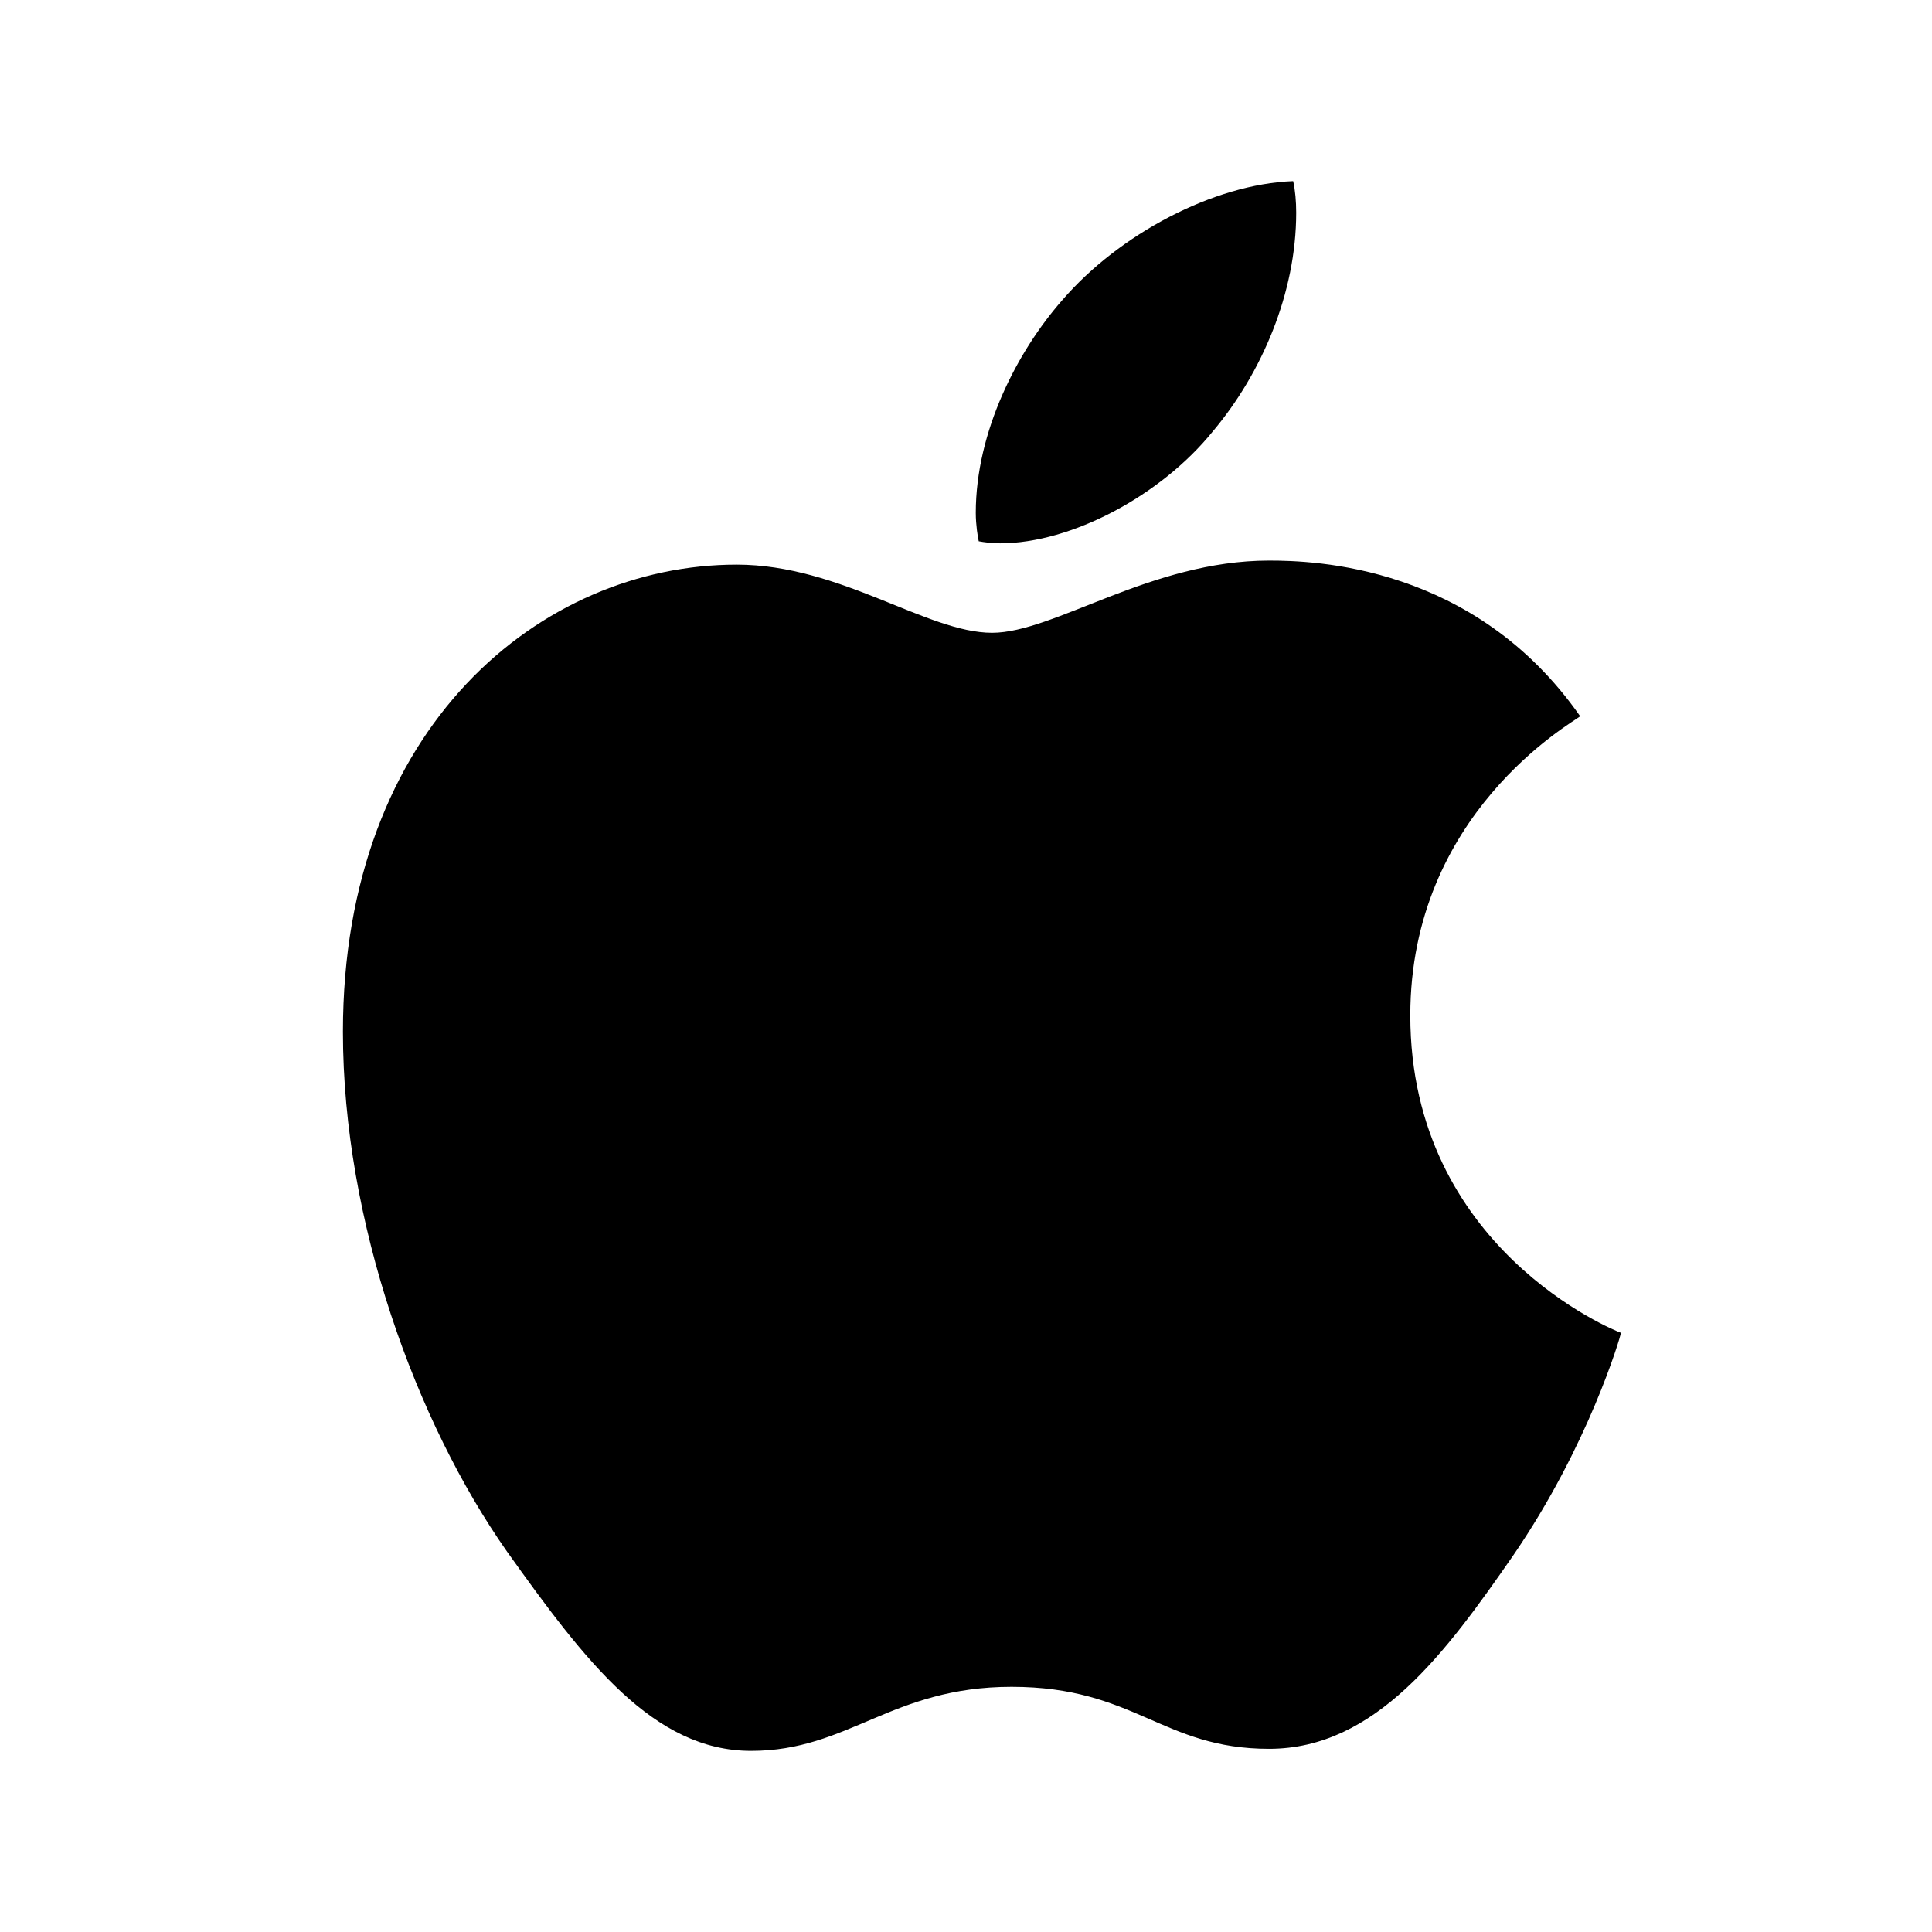
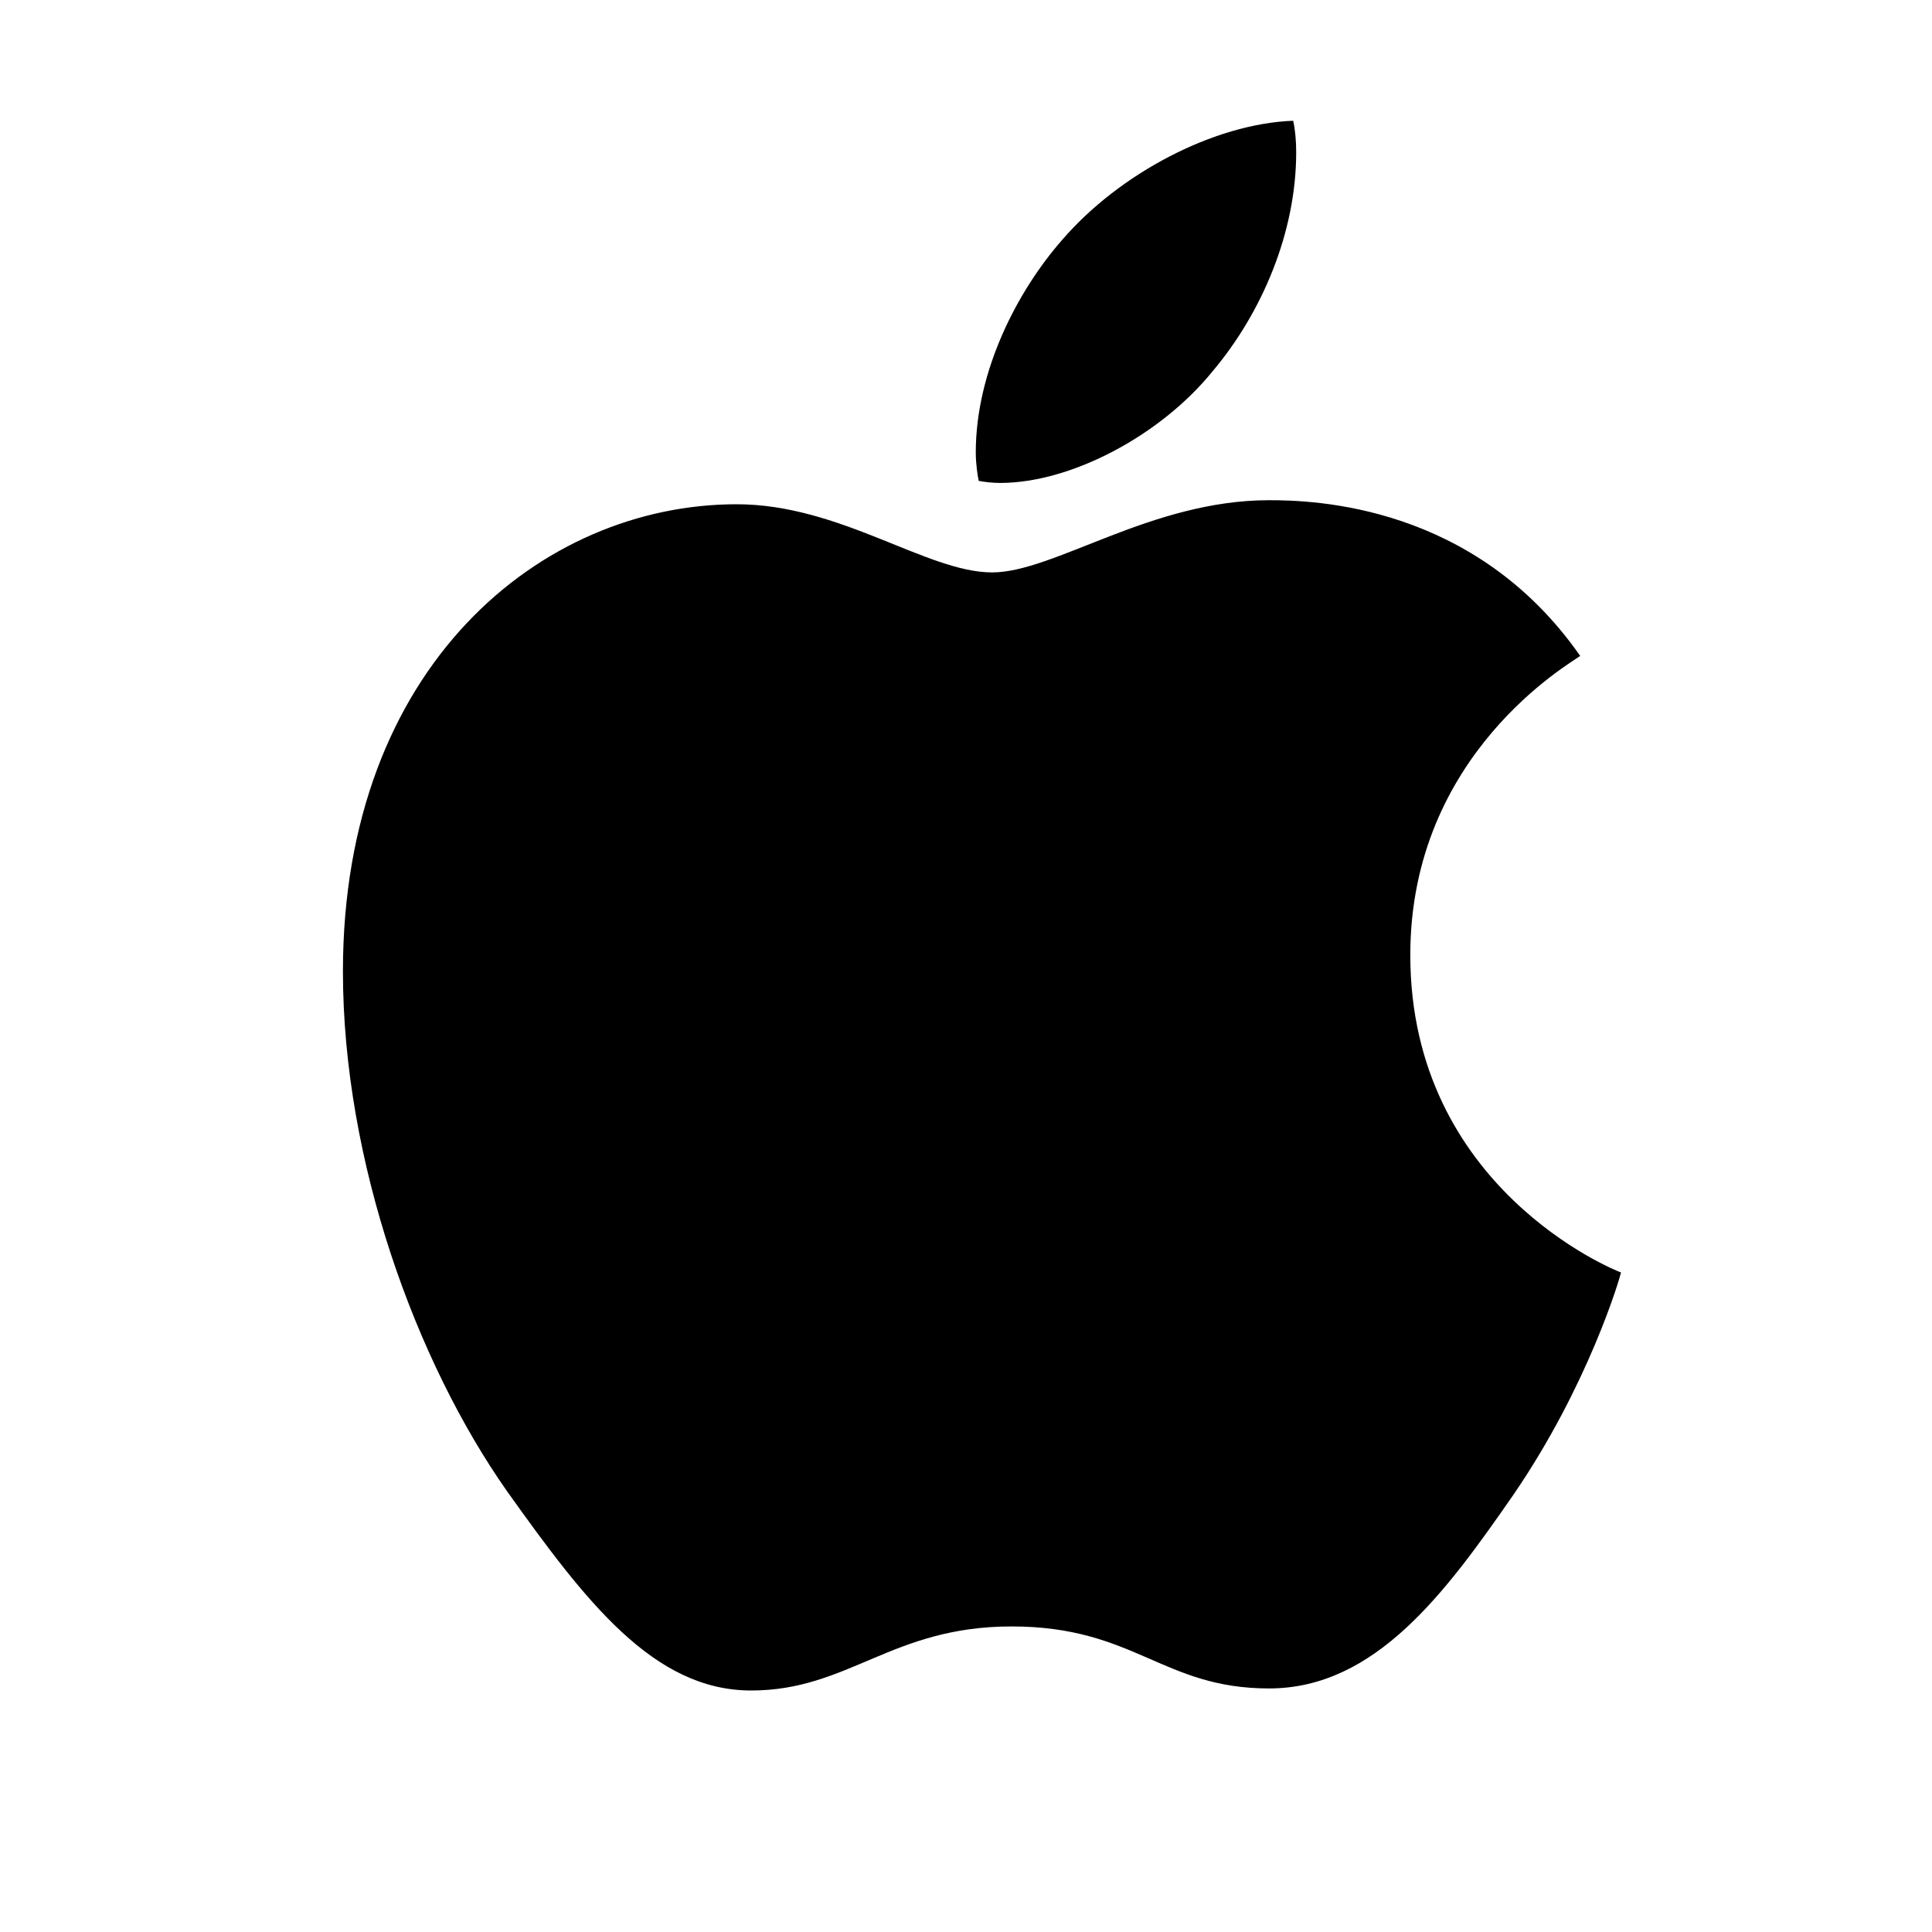
<svg xmlns="http://www.w3.org/2000/svg" width="32" height="32" viewBox="0 0 32 32" fill="none">
-   <path d="M26.173 11.864C26.022 11.981 23.359 13.482 23.359 16.818C23.359 20.677 26.747 22.042 26.849 22.076C26.833 22.159 26.311 23.945 25.062 25.765C23.95 27.367 22.787 28.966 21.019 28.966C19.251 28.966 18.796 27.939 16.755 27.939C14.765 27.939 14.058 29 12.441 29C10.823 29 9.695 27.518 8.397 25.698C6.894 23.56 5.68 20.24 5.68 17.088C5.68 12.033 8.967 9.352 12.202 9.352C13.92 9.352 15.353 10.481 16.432 10.481C17.459 10.481 19.061 9.285 21.017 9.285C21.758 9.285 24.42 9.352 26.173 11.864ZM20.088 7.145C20.897 6.185 21.469 4.854 21.469 3.523C21.469 3.338 21.453 3.151 21.419 3C20.104 3.049 18.538 3.876 17.595 4.971C16.854 5.813 16.162 7.145 16.162 8.494C16.162 8.697 16.196 8.9 16.211 8.965C16.294 8.981 16.43 8.999 16.565 8.999C17.745 8.999 19.23 8.208 20.088 7.145Z" fill="black" />
+   <path d="M26.173 10.864C26.022 10.981 23.359 12.482 23.359 15.818C23.359 19.677 26.747 21.042 26.849 21.076C26.833 21.159 26.311 22.945 25.062 24.765C23.95 26.367 22.787 27.966 21.019 27.966C19.251 27.966 18.796 26.939 16.755 26.939C14.765 26.939 14.058 28 12.441 28C10.823 28 9.695 26.518 8.397 24.698C6.894 22.56 5.68 19.24 5.68 16.088C5.68 11.033 8.967 8.352 12.202 8.352C13.92 8.352 15.353 9.481 16.432 9.481C17.459 9.481 19.061 8.285 21.017 8.285C21.758 8.285 24.42 8.352 26.173 10.864ZM20.088 6.145C20.897 5.185 21.469 3.854 21.469 2.523C21.469 2.338 21.453 2.151 21.419 2C20.104 2.049 18.538 2.876 17.595 3.971C16.854 4.813 16.162 6.145 16.162 7.494C16.162 7.697 16.196 7.9 16.211 7.965C16.294 7.981 16.43 7.999 16.565 7.999C17.745 7.999 19.23 7.208 20.088 6.145Z" fill="black" />
</svg>
